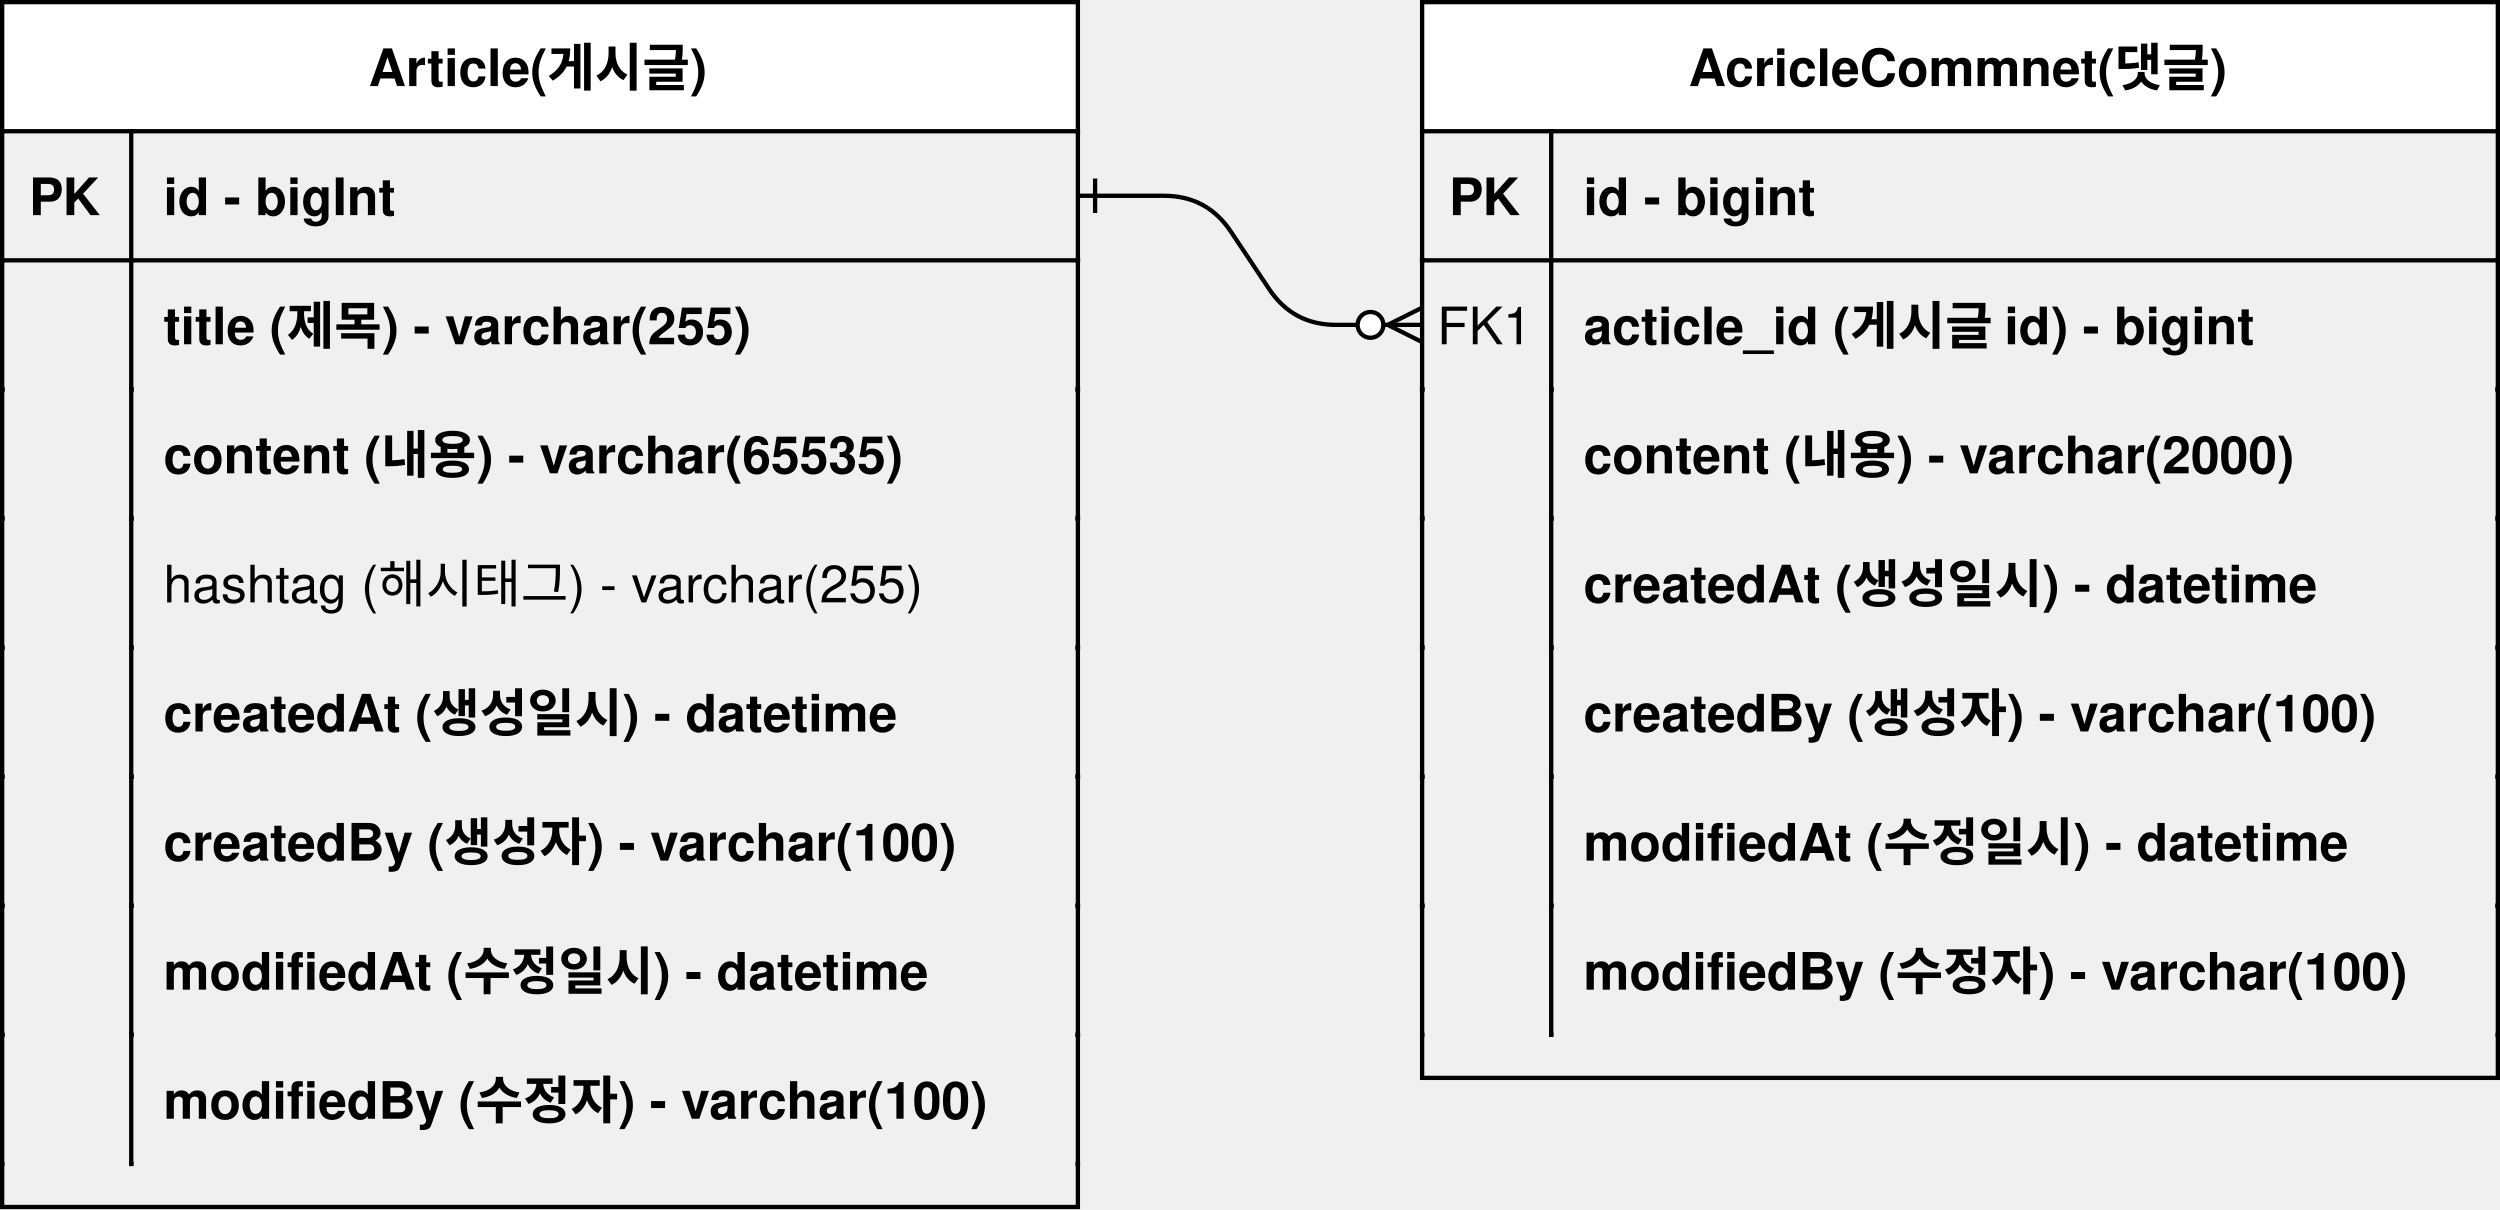
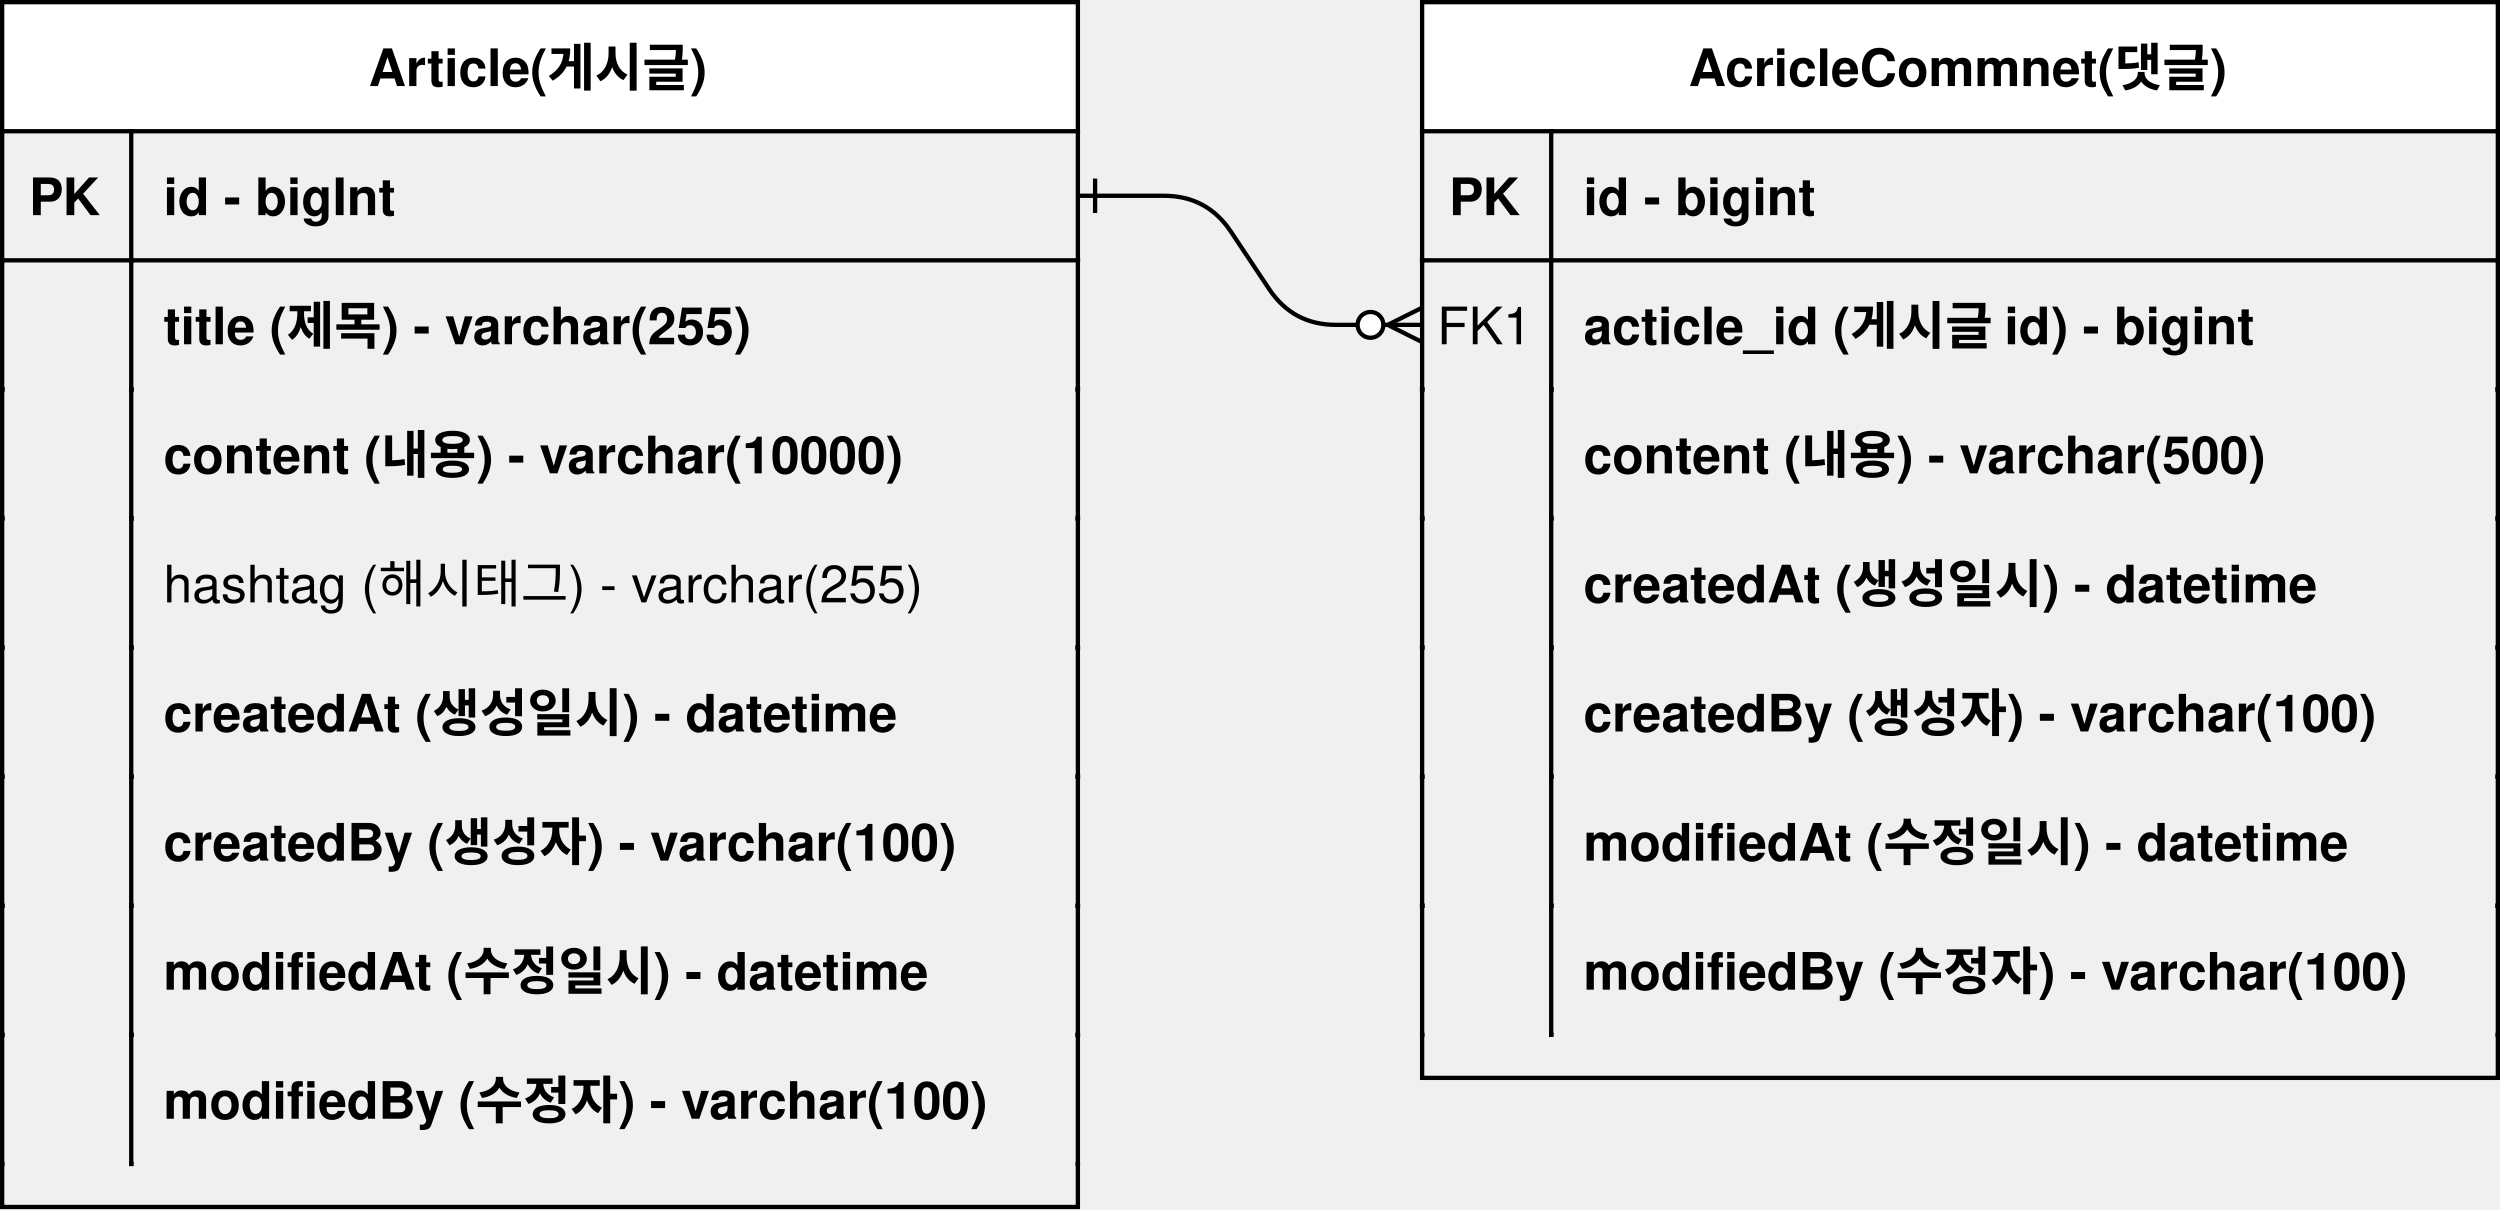
- <svg xmlns="http://www.w3.org/2000/svg" version="1.1" width="581px" height="281px" viewBox="-0.5 -0.5 581 281" content="&lt;mxfile host=&quot;app.diagrams.net&quot; modified=&quot;2022-08-25T07:33:24.642Z&quot; agent=&quot;5.0 (Macintosh; Intel Mac OS X 10_15_7) AppleWebKit/537.36 (KHTML, like Gecko) Chrome/104.0.0.0 Safari/537.36&quot; etag=&quot;_t9QZJtKufhU7K5_E9tO&quot; version=&quot;16.5.3&quot; type=&quot;github&quot;&gt;&lt;diagram id=&quot;R2lEEEUBdFMjLlhIrx00&quot; name=&quot;Page-1&quot;&gt;7V1tc6I6FP41mel+aAeJWPkoqLs72870drt7P95JIWKmSJyQtrq//iYQfAtaVKwuMOPOwiEGkvPkeXKSgwXQncy+MjQd31Mfh8A0/BmAfWCaptHpiP+kZZ5aWi2rnVoCRnxlWxp+kj9YGQ1lfSU+jtcKckpDTqbrRo9GEfb4mg0xRt/Xi41ouH7XKQqwZvjpoVC3/kt8Pk6tXctY2r9hEoyzO7cMdWWCssLKEI+RT9/XTHjGhzTi6hEfMJugCEdcXLlH7AUzYA3GnMuW9oA5FJ+RLH0TUBqEGE1JfOPRiTB7sSgyHKEJCWU/r1TkqIrE7eAAQJdRytOjyczFoXRW5ob0mYZbri76gcl6C3zBvX6b370YPPr2Dn/z+/vg4fb5WtXyhsJX1b+qb/g863Dsi/5Xp+JWhM8fcYg4odFgecXBkd+T3hWFBo9/MKNP9B5FovFOzBHjy2s0UsWHRDwe7LeyIurcEOd609RzxvSVeXhHe0wFZlFhgPmOgmoYyMat3EH13FdMJ5izuSjwvsTYAknjVXxlRpZ0yts6SpFCUrCocHGPB0oSYKmRCduqHjUubzNIZlWkTVffWnXzRkXtjYo6mxWlXaNVJA5WGr40JSjaA1Gmhqiex4gXYpdOJhHmV2DggK4LbAgGPeB0Qdf4omFODM2pPOToOUFXAhDFRVAiRLALRyQSAylFkEfDEE1jkhRPLWMS+ndoTl95VlF25ozIDPuPKRXJsgKbd6KyWMFPDuoM8fIyCkkQiWNPwFHe0WE4Fs9yh2KuSmwF7BtmHM92Iizzm7Xut1bmtxUEmlYOAhfGPLCteXdfV8KPySFzlGg6Jyh8FIyPoiDx2bpLZL/6jE6fsoEpDVMJQswGbzjl3KTzBQ24NKTSs1FKFkmxpHGWIz6iua5xYwFLPIArzlvLc/GRxRl3aRRzhkjiDiwc9Y6lsxxOp+o+IR5lj8FUZ8rjZ8q5oPBtbt0J+Y99rXwLC7oWnsqzbc2zDz/28S0VbR2FCaOPie/jKB2SUvDR0t85rszt/0WfbzpjcyAW9Acs7I8VB8A9+19VtuyVvWtDocB+hDh26Gvkx6cgY0vzsyhuGtfi3zMJMgW4LKdnbJuWdeIp8kgU3KXf7GygwjoFKmZg6yg1S0VJoeo+ASadOhN9/oSzHKLvnJvobzXPDn+09nHuJw36gg7oFHZA1Zm9qzkWeVxOs/9LGP4qmVybcqI9cEHXAba7mG4nVX+plAzkBMNH4qd2GmA3GnAaDbDPrQHZyt2Brr0sBbALd3/VFaClr93JVZF0uTJdZTGB05b8b/dAz84Y/w0xb4zYlWkYO1ZeKkb8xWFTZeL/83J33+/9sv6h35/YjNtwhH5dm3qQWEvm17BRVAy2Mn/hJbwyqD/ft8dFdp9K/R/0/w7sVpr789utx3Uew+KWfk+xv5j0Q2D3k4M2EINHykAfOMt4INMDX3yNkwm+QGAcIgVlwqh2WgD13ZtGC8rRAuvcWgCP2865eC2AWxxQdS2A+maO0gJnvkMLBsA2NkOCVnUigjIRVD8ZaEKCU8lA9+wyUPGQANY0JIB6SDChPhmRtZigC+yuPOgZwLaamOAAHNVPDPStpkYMShGDRU7t+cTguF2fyxeDbj3FIMsBzRGDlaBAF4MmKCgMoSrrQD6X6esHPZakHOxKNmhye8HKRsDeub3dEph/Z6J8PVV9n+Te4nmDl5Ldm7OjV6X03gV0mxyAnP291QTf739/ZtceCb574KJ+4q2vDtSI7vdJ79qb7s+e42seF6BfVn7XAqgNuZt6cM4JTx72KgvbXJnn1ctN77KsqoRtZYKmysyfvxTQEP/Bq3dwJ/F/ZmJvrmuP26W7+MW7duVpP7fZ+pT+g7Re1xRSsEr9HcuClSH/EpFTO+5vJv2n4v7zp/b+RZP+Q4bwbT3JX5/yj1E85ihIyb8vN2pS8lfL7P0ktytdb78FTrcqYUDpyKkd+R/52lfD/peczJvz8tcFjvLDB3EK3vrxf8vUZ//Nix2lw6h+YlDr33I6rRicPaW3ddwa3+WLwRYHVF4M9AW+5s2OUhFUPx1ofurpVDpw/mze1nHrfZevA52a6oC+1te82nGMGmzBUf3UoPnRp5OpQfvcapBhrLJqYNdTDUx96a95t6NcCFVICMTp8k8MpMWXfxgCDv4H&lt;/diagram&gt;&lt;/mxfile&gt;" resource="https://app.diagrams.net/?mode=github&amp;gfw=1#Hmstjang%2Fboard-test%2Ffeature%252F%25233-domain%2Fdocument%2Fboard-test-erd.svg">
+ <svg xmlns="http://www.w3.org/2000/svg" version="1.1" width="581px" height="281px" viewBox="-0.5 -0.5 581 281" content="&lt;mxfile host=&quot;app.diagrams.net&quot; modified=&quot;2022-09-03T07:35:08.836Z&quot; agent=&quot;5.0 (Macintosh; Intel Mac OS X 10_15_7) AppleWebKit/537.36 (KHTML, like Gecko) Chrome/104.0.0.0 Safari/537.36&quot; etag=&quot;ajLntKe04iO1rNvrdO2p&quot; version=&quot;20.2.7&quot; type=&quot;github&quot;&gt;&lt;diagram id=&quot;R2lEEEUBdFMjLlhIrx00&quot; name=&quot;Page-1&quot;&gt;7V1tc6I6FP41mel+aAdBLH4U1N2d1ZnebnfvxzspRMwUiRNSq/31N4GAL0GLi1YXmHF3IIRAzvPkPDnhQIHhzJZfKZxPx8RDAdA1bwmMPtD1e0vj/4uCVVLQapntpMSn2JNl64Kf+B3JQnmi/4o9FG1VZIQEDM+3C10ShshlW2WQUvK2XW1Cgu2rzqGPlIKfLgzU0n+xx6ZJqWVq6/JvCPvT9MotTR6ZwbSyLIim0CNvW0VoyYYkZPIWHxCdwRCFjB8ZQ/qCKDAHU8ZET3tAH/LfRNS+8wnxAwTnOLpzyYwXuxGvMpzAGQ6EnTcasmVD/HLGABgOJYQlW7OlgwKBVQpDck/DPUczO1DRboETnNvFavSisfDbm/Gbjcf+w/3zrWxlAYNXaV9pG7ZKDY48bn+5yy+F2eoRBZBhEg7WR2wUej2BLq80eHxHlDyRMQx55+2IQcrWx0goqw8xvz2j30qryH2N76tdk/cZkVfqogP90SWZeYM+YgcqdiTg3hbbpOW+IjJDjK54hbc1xzImTTf5lRbS2CiLbZZCySQ/azC7xgPBMbHkwDTash05Lu9TSqZNJF2XZ23CvNNQe6ehzm5DiWmUhvjGRsfXRTGLjmCUrjCq51LsBsghs1mI2A0Y2MByQNcAgx6wLWBpXxTO8aE5F5sMPsfsigkifZEhGMK9C4M45AMpYZBLggDOIxxXT0qmOPBGcEVeWdpQumdP8BJ5j4krEnU5N0e8sUjSTwzqlPHiMAywH/Jtl9NRXNGmKOL3MoIRkzX2EnaBKEPLgwxLcTO3cWuluG0wUDdzGJgV5pFtC91joTQ+dg4pULzrDMPgkXt8GPoxZtuQCLt6lMyf0oEpCuaChIgOFijxubHxuRtwSEAEsmHiLOJqcedMm/94dx3tzgQmvwGH77fW+/wnqlPmkDBiFOIYDsSBekMCLJuRubxOgCbpbVBpTLH9TBjjLnwfrAcp/zHWElujILTGuZBtK8g+/DgGW8L7Oglijz7FnofCZEgKwYdrvHOgzLV/ZvNdMHYHYkE8jMJ4bABgHGl/2djaKke3BgPO/RAyZJPX0IvO4YxNBWdeXddu+b9n7KcKcF2gp942qWtHc+ji0B8lZ3Z2WGGegxVLsHeU6idlSaHmPoEmnTo7+vwJ52kcfefSjv5eQXb4o3UMuJ806AsC0CkMQNU9u6UAC10mptn/xR7+Jp5c62KiPXCAZYOuk02346a/VEoGcoLhkvypnQZ0Gw04jwZ0L60B6crdH0J7XQrQLWz+qitAS127E6siyXJlssqiA7st/H+3B3rd1OMvIHWnkN6Y2oGFl4r5/eKsqbLff38Zjfu9X+Y/5PsTXbKuMYG/bnU1Rmwc/0kcf+EVvFN4/nxsywV2F/P8h4laK9efbwo1rHMp4pf0etL58zm/Abr9eKMN+OARKtAH9jocSOXA46cxPENXSIyyUlCWRrXTAkN9eNNowWm0wLy0FhjlnuZclxYYxQGouhYY6rMcqQX26oAWDEBX240IWtWMCMoyqH4y0IQE55IB6+IyUKWQwGhCgswUakgwIx6e4K2YwAJdS2z0NNA1m5jgD3hUPzFQnzQ1YnASMchSai8nBuUe+lyZGFiFAai6GKQpoDlisBEUqGJQ+6CgOIWqrAP57k1dP+jROOPgUK5Bk9oLNh4EHJ3aa53A8x/Mk6+nqh+T21s8bfBakntznuhVKbs3o26tdD7fFGowv5nf+/3vT+w6Ir/3CF7UT7zV1YEauftjgrij3f3FU3z1cgH6daV3ZURtnLuuBucMs/hmb9KwzRFpXr287C7dNKsYtpUlTZU9f/5SQOP4z+T4PzOvNxfack/prmvxrpZz+lxLqFP6D7J6HZ1Lwc6KXY3W7JpZ/17TNJP+c/n+y6f2/qWT/oM8bZy/OuWfwmjKoJ84/754UJM4f7nM3o9zu5L19ntgW1UJA07OnNo5/5JvfTXe/5qTeXPe/brCUV5wEGdMbfx/S1dn/82LHSenUf3EoNafcjqvGFw8pbdVbo3vysSglh9vyjeFusDXvNlxUgbVTweaLz2dSwcun83bKrfed2U6UMtPPeWbQl3ra17tKKwGzSef9tum+ebT2dSgfWk1SDlWDTWo5Wef8nFVl/6adztOS6EKCQHfXf+FgaT6+s9CGIP/AQ==&lt;/diagram&gt;&lt;/mxfile&gt;" resource="https://app.diagrams.net/?mode=github&amp;gfw=1#Hmstjang%2Fboard-test%2Ffeature%252F%25233-domain%2Fdocument%2Fboard-test-erd.svg">
  <defs>
    <clipPath id="mx-clip-330-30-30-30-0">
      <rect x="330" y="30" width="30" height="30" />
    </clipPath>
    <clipPath id="mx-clip-366-30-214-30-0">
      <rect x="366" y="30" width="214" height="30" />
    </clipPath>
    <clipPath id="mx-clip-330-60-30-30-0">
      <rect x="330" y="60" width="30" height="30" />
    </clipPath>
    <clipPath id="mx-clip-366-60-214-30-0">
      <rect x="366" y="60" width="214" height="30" />
    </clipPath>
    <clipPath id="mx-clip-366-90-214-30-0">
      <rect x="366" y="90" width="214" height="30" />
    </clipPath>
    <clipPath id="mx-clip-366-120-214-30-0">
      <rect x="366" y="120" width="214" height="30" />
    </clipPath>
    <clipPath id="mx-clip-366-150-214-30-0">
      <rect x="366" y="150" width="214" height="30" />
    </clipPath>
    <clipPath id="mx-clip-366-180-214-30-0">
      <rect x="366" y="180" width="214" height="30" />
    </clipPath>
    <clipPath id="mx-clip-366-210-214-30-0">
      <rect x="366" y="210" width="214" height="30" />
    </clipPath>
    <clipPath id="mx-clip-0-30-30-30-0">
      <rect x="0" y="30" width="30" height="30" />
    </clipPath>
    <clipPath id="mx-clip-36-30-214-30-0">
      <rect x="36" y="30" width="214" height="30" />
    </clipPath>
    <clipPath id="mx-clip-36-60-214-30-0">
      <rect x="36" y="60" width="214" height="30" />
    </clipPath>
    <clipPath id="mx-clip-36-90-214-30-0">
      <rect x="36" y="90" width="214" height="30" />
    </clipPath>
    <clipPath id="mx-clip-36-120-214-30-0">
      <rect x="36" y="120" width="214" height="30" />
    </clipPath>
    <clipPath id="mx-clip-36-150-214-30-0">
      <rect x="36" y="150" width="214" height="30" />
    </clipPath>
    <clipPath id="mx-clip-36-180-214-30-0">
      <rect x="36" y="180" width="214" height="30" />
    </clipPath>
    <clipPath id="mx-clip-36-210-214-30-0">
      <rect x="36" y="210" width="214" height="30" />
    </clipPath>
    <clipPath id="mx-clip-36-240-214-30-0">
      <rect x="36" y="240" width="214" height="30" />
    </clipPath>
  </defs>
  <g>
    <path d="M 250 45 L 270 45 Q 280 45 285.55 53.32 L 294.45 66.68 Q 300 75 310 75 L 330 75" fill="none" stroke="rgb(0, 0, 0)" stroke-miterlimit="10" pointer-events="stroke" />
    <path d="M 254 41 L 254 49" fill="none" stroke="rgb(0, 0, 0)" stroke-miterlimit="10" pointer-events="all" />
    <ellipse cx="318" cy="75" rx="3" ry="3" fill="#ffffff" stroke="rgb(0, 0, 0)" pointer-events="all" />
    <path d="M 330 71 L 322 75 L 330 79" fill="none" stroke="rgb(0, 0, 0)" stroke-miterlimit="10" pointer-events="all" />
    <path d="M 330 30 L 330 0 L 580 0 L 580 30" fill="rgb(255, 255, 255)" stroke="rgb(0, 0, 0)" stroke-miterlimit="10" pointer-events="all" />
    <path d="M 330 30 L 330 250 L 580 250 L 580 30" fill="none" stroke="rgb(0, 0, 0)" stroke-miterlimit="10" pointer-events="none" />
    <path d="M 330 30 L 580 30" fill="none" stroke="rgb(0, 0, 0)" stroke-miterlimit="10" pointer-events="none" />
    <path d="M 360 30 L 360 60 L 360 90 L 360 120 L 360 150 L 360 180 L 360 210 L 360 240" fill="none" stroke="rgb(0, 0, 0)" stroke-miterlimit="10" pointer-events="none" />
    <g fill="rgb(0, 0, 0)" font-family="Helvetica" font-weight="bold" pointer-events="none" text-anchor="middle" font-size="12px">
      <text x="454.5" y="19.5">AcricleCommnet(댓글)</text>
    </g>
    <path d="M 330 30 M 580 30 M 580 60 L 330 60" fill="none" stroke="rgb(0, 0, 0)" stroke-linecap="square" stroke-miterlimit="10" pointer-events="none" />
    <path d="M 330 30 M 360 30 M 360 60 M 330 60" fill="none" stroke="rgb(0, 0, 0)" stroke-linecap="square" stroke-miterlimit="10" pointer-events="none" />
    <g fill="rgb(0, 0, 0)" font-family="Helvetica" font-weight="bold" pointer-events="none" clip-path="url(#mx-clip-330-30-30-30-0)" text-anchor="middle" font-size="12px">
      <text x="344.5" y="49.5">PK</text>
    </g>
    <path d="M 360 30 M 580 30 M 580 60 M 360 60" fill="none" stroke="rgb(0, 0, 0)" stroke-linecap="square" stroke-miterlimit="10" pointer-events="none" />
    <g fill="rgb(0, 0, 0)" font-family="Helvetica" font-weight="bold" text-decoration="underline" pointer-events="none" clip-path="url(#mx-clip-366-30-214-30-0)" font-size="12px">
      <text x="367.5" y="49.5">id - bigint</text>
    </g>
    <path d="M 330 60 M 580 60 M 580 90 M 330 90" fill="none" stroke="rgb(0, 0, 0)" stroke-linecap="square" stroke-miterlimit="10" pointer-events="none" />
    <path d="M 330 60 M 360 60 M 360 90 M 330 90" fill="none" stroke="rgb(0, 0, 0)" stroke-linecap="square" stroke-miterlimit="10" pointer-events="none" />
    <g fill="rgb(0, 0, 0)" font-family="Helvetica" pointer-events="none" clip-path="url(#mx-clip-330-60-30-30-0)" text-anchor="middle" font-size="12px">
      <text x="344.5" y="79.5">FK1</text>
    </g>
    <path d="M 360 60 M 580 60 M 580 90 M 360 90" fill="none" stroke="rgb(0, 0, 0)" stroke-linecap="square" stroke-miterlimit="10" pointer-events="none" />
    <g fill="rgb(0, 0, 0)" font-family="Helvetica" font-weight="bold" pointer-events="none" clip-path="url(#mx-clip-366-60-214-30-0)" font-size="12px">
      <text x="367.5" y="79.5">acticle_id (게시글 id) - bigint</text>
    </g>
    <path d="M 330 90 M 580 90 M 580 120 M 330 120" fill="none" stroke="rgb(0, 0, 0)" stroke-linecap="square" stroke-miterlimit="10" pointer-events="none" />
    <path d="M 330 90 M 360 90 M 360 120 M 330 120" fill="none" stroke="rgb(0, 0, 0)" stroke-linecap="square" stroke-miterlimit="10" pointer-events="none" />
    <path d="M 360 90 M 580 90 M 580 120 M 360 120" fill="none" stroke="rgb(0, 0, 0)" stroke-linecap="square" stroke-miterlimit="10" pointer-events="none" />
    <g fill="rgb(0, 0, 0)" font-family="Helvetica" font-weight="bold" pointer-events="none" clip-path="url(#mx-clip-366-90-214-30-0)" font-size="12px">
-       <text x="367.5" y="109.5">content (내용) - varchar(2000)</text>
+       <text x="367.5" y="109.5">content (내용) - varchar(500)</text>
    </g>
    <path d="M 330 120 M 580 120 M 580 150 M 330 150" fill="none" stroke="rgb(0, 0, 0)" stroke-linecap="square" stroke-miterlimit="10" pointer-events="none" />
    <path d="M 330 120 M 360 120 M 360 150 M 330 150" fill="none" stroke="rgb(0, 0, 0)" stroke-linecap="square" stroke-miterlimit="10" pointer-events="none" />
    <path d="M 360 120 M 580 120 M 580 150 M 360 150" fill="none" stroke="rgb(0, 0, 0)" stroke-linecap="square" stroke-miterlimit="10" pointer-events="none" />
    <g fill="rgb(0, 0, 0)" font-family="Helvetica" font-weight="bold" pointer-events="none" clip-path="url(#mx-clip-366-120-214-30-0)" font-size="12px">
      <text x="367.5" y="139.5">createdAt (생성일시) - datetime</text>
    </g>
    <path d="M 330 150 M 580 150 M 580 180 M 330 180" fill="none" stroke="rgb(0, 0, 0)" stroke-linecap="square" stroke-miterlimit="10" pointer-events="none" />
    <path d="M 330 150 M 360 150 M 360 180 M 330 180" fill="none" stroke="rgb(0, 0, 0)" stroke-linecap="square" stroke-miterlimit="10" pointer-events="none" />
    <path d="M 360 150 M 580 150 M 580 180 M 360 180" fill="none" stroke="rgb(0, 0, 0)" stroke-linecap="square" stroke-miterlimit="10" pointer-events="none" />
    <g fill="rgb(0, 0, 0)" font-family="Helvetica" font-weight="bold" pointer-events="none" clip-path="url(#mx-clip-366-150-214-30-0)" font-size="12px">
      <text x="367.5" y="169.5">createdBy (생성자) - varchar(100)</text>
    </g>
    <path d="M 330 180 M 580 180 M 580 210 M 330 210" fill="none" stroke="rgb(0, 0, 0)" stroke-linecap="square" stroke-miterlimit="10" pointer-events="none" />
    <path d="M 330 180 M 360 180 M 360 210 M 330 210" fill="none" stroke="rgb(0, 0, 0)" stroke-linecap="square" stroke-miterlimit="10" pointer-events="none" />
    <path d="M 360 180 M 580 180 M 580 210 M 360 210" fill="none" stroke="rgb(0, 0, 0)" stroke-linecap="square" stroke-miterlimit="10" pointer-events="none" />
    <g fill="rgb(0, 0, 0)" font-family="Helvetica" font-weight="bold" pointer-events="none" clip-path="url(#mx-clip-366-180-214-30-0)" font-size="12px">
      <text x="367.5" y="199.5">modifiedAt (수정일시) - datetime</text>
    </g>
    <path d="M 330 210 M 580 210 M 580 240 M 330 240" fill="none" stroke="rgb(0, 0, 0)" stroke-linecap="square" stroke-miterlimit="10" pointer-events="none" />
    <path d="M 330 210 M 360 210 M 360 240 M 330 240" fill="none" stroke="rgb(0, 0, 0)" stroke-linecap="square" stroke-miterlimit="10" pointer-events="none" />
    <path d="M 360 210 M 580 210 M 580 240 M 360 240" fill="none" stroke="rgb(0, 0, 0)" stroke-linecap="square" stroke-miterlimit="10" pointer-events="none" />
    <g fill="rgb(0, 0, 0)" font-family="Helvetica" font-weight="bold" pointer-events="none" clip-path="url(#mx-clip-366-210-214-30-0)" font-size="12px">
      <text x="367.5" y="229.5">modifiedBy (수정자) - varchar(100)</text>
    </g>
    <path d="M 0 30 L 0 0 L 250 0 L 250 30" fill="rgb(255, 255, 255)" stroke="rgb(0, 0, 0)" stroke-miterlimit="10" pointer-events="none" />
    <path d="M 0 30 L 0 280 L 250 280 L 250 30" fill="none" stroke="rgb(0, 0, 0)" stroke-miterlimit="10" pointer-events="none" />
    <path d="M 0 30 L 250 30" fill="none" stroke="rgb(0, 0, 0)" stroke-miterlimit="10" pointer-events="none" />
    <path d="M 30 30 L 30 60 L 30 90 L 30 120 L 30 150 L 30 180 L 30 210 L 30 240 L 30 270" fill="none" stroke="rgb(0, 0, 0)" stroke-miterlimit="10" pointer-events="none" />
    <g fill="rgb(0, 0, 0)" font-family="Helvetica" font-weight="bold" pointer-events="none" text-anchor="middle" font-size="12px">
      <text x="124.5" y="19.5">Article(게시글)</text>
    </g>
    <path d="M 0 30 M 250 30 M 250 60 L 0 60" fill="none" stroke="rgb(0, 0, 0)" stroke-linecap="square" stroke-miterlimit="10" pointer-events="none" />
    <path d="M 0 30 M 30 30 M 30 60 M 0 60" fill="none" stroke="rgb(0, 0, 0)" stroke-linecap="square" stroke-miterlimit="10" pointer-events="none" />
    <g fill="rgb(0, 0, 0)" font-family="Helvetica" font-weight="bold" pointer-events="none" clip-path="url(#mx-clip-0-30-30-30-0)" text-anchor="middle" font-size="12px">
      <text x="14.5" y="49.5">PK</text>
    </g>
    <path d="M 30 30 M 250 30 M 250 60 M 30 60" fill="none" stroke="rgb(0, 0, 0)" stroke-linecap="square" stroke-miterlimit="10" pointer-events="none" />
    <g fill="rgb(0, 0, 0)" font-family="Helvetica" font-weight="bold" text-decoration="underline" pointer-events="none" clip-path="url(#mx-clip-36-30-214-30-0)" font-size="12px">
      <text x="37.5" y="49.5">id - bigInt</text>
    </g>
    <path d="M 0 60 M 250 60 M 250 90 M 0 90" fill="none" stroke="rgb(0, 0, 0)" stroke-linecap="square" stroke-miterlimit="10" pointer-events="none" />
    <path d="M 0 60 M 30 60 M 30 90 M 0 90" fill="none" stroke="rgb(0, 0, 0)" stroke-linecap="square" stroke-miterlimit="10" pointer-events="none" />
    <path d="M 30 60 M 250 60 M 250 90 M 30 90" fill="none" stroke="rgb(0, 0, 0)" stroke-linecap="square" stroke-miterlimit="10" pointer-events="none" />
    <g fill="rgb(0, 0, 0)" font-family="Helvetica" font-weight="bold" pointer-events="none" clip-path="url(#mx-clip-36-60-214-30-0)" font-size="12px">
      <text x="37.5" y="79.5">title (제목) - varchar(255)</text>
    </g>
    <path d="M 0 90 M 250 90 M 250 120 M 0 120" fill="none" stroke="rgb(0, 0, 0)" stroke-linecap="square" stroke-miterlimit="10" pointer-events="none" />
    <path d="M 0 90 M 30 90 M 30 120 M 0 120" fill="none" stroke="rgb(0, 0, 0)" stroke-linecap="square" stroke-miterlimit="10" pointer-events="none" />
    <path d="M 30 90 M 250 90 M 250 120 M 30 120" fill="none" stroke="rgb(0, 0, 0)" stroke-linecap="square" stroke-miterlimit="10" pointer-events="none" />
    <g fill="rgb(0, 0, 0)" font-family="Helvetica" font-weight="bold" pointer-events="none" clip-path="url(#mx-clip-36-90-214-30-0)" font-size="12px">
-       <text x="37.5" y="109.5">content (내용) - varchar(65535)</text>
+       <text x="37.5" y="109.5">content (내용) - varchar(10000)</text>
    </g>
    <path d="M 0 120 M 250 120 M 250 150 M 0 150" fill="none" stroke="rgb(0, 0, 0)" stroke-linecap="square" stroke-miterlimit="10" pointer-events="none" />
    <path d="M 0 120 M 30 120 M 30 150 M 0 150" fill="none" stroke="rgb(0, 0, 0)" stroke-linecap="square" stroke-miterlimit="10" pointer-events="none" />
    <path d="M 30 120 M 250 120 M 250 150 M 30 150" fill="none" stroke="rgb(0, 0, 0)" stroke-linecap="square" stroke-miterlimit="10" pointer-events="none" />
    <g fill="rgb(0, 0, 0)" font-family="Helvetica" pointer-events="none" clip-path="url(#mx-clip-36-120-214-30-0)" font-size="12px">
      <text x="37.5" y="139.5">hashtag (해시태그) - varchar(255)</text>
    </g>
    <path d="M 0 150 M 250 150 M 250 180 M 0 180" fill="none" stroke="rgb(0, 0, 0)" stroke-linecap="square" stroke-miterlimit="10" pointer-events="none" />
    <path d="M 0 150 M 30 150 M 30 180 M 0 180" fill="none" stroke="rgb(0, 0, 0)" stroke-linecap="square" stroke-miterlimit="10" pointer-events="none" />
    <path d="M 30 150 M 250 150 M 250 180 M 30 180" fill="none" stroke="rgb(0, 0, 0)" stroke-linecap="square" stroke-miterlimit="10" pointer-events="none" />
    <g fill="rgb(0, 0, 0)" font-family="Helvetica" font-weight="bold" pointer-events="none" clip-path="url(#mx-clip-36-150-214-30-0)" font-size="12px">
      <text x="37.5" y="169.5">createdAt (생성일시) - datetime</text>
    </g>
    <path d="M 0 180 M 250 180 M 250 210 M 0 210" fill="none" stroke="rgb(0, 0, 0)" stroke-linecap="square" stroke-miterlimit="10" pointer-events="none" />
    <path d="M 0 180 M 30 180 M 30 210 M 0 210" fill="none" stroke="rgb(0, 0, 0)" stroke-linecap="square" stroke-miterlimit="10" pointer-events="none" />
    <path d="M 30 180 M 250 180 M 250 210 M 30 210" fill="none" stroke="rgb(0, 0, 0)" stroke-linecap="square" stroke-miterlimit="10" pointer-events="none" />
    <g fill="rgb(0, 0, 0)" font-family="Helvetica" font-weight="bold" pointer-events="none" clip-path="url(#mx-clip-36-180-214-30-0)" font-size="12px">
      <text x="37.5" y="199.5">createdBy (생성자) - varchar(100)</text>
    </g>
    <path d="M 0 210 M 250 210 M 250 240 M 0 240" fill="none" stroke="rgb(0, 0, 0)" stroke-linecap="square" stroke-miterlimit="10" pointer-events="none" />
    <path d="M 0 210 M 30 210 M 30 240 M 0 240" fill="none" stroke="rgb(0, 0, 0)" stroke-linecap="square" stroke-miterlimit="10" pointer-events="none" />
    <path d="M 30 210 M 250 210 M 250 240 M 30 240" fill="none" stroke="rgb(0, 0, 0)" stroke-linecap="square" stroke-miterlimit="10" pointer-events="none" />
    <g fill="rgb(0, 0, 0)" font-family="Helvetica" font-weight="bold" pointer-events="none" clip-path="url(#mx-clip-36-210-214-30-0)" font-size="12px">
      <text x="37.5" y="229.5">modifiedAt (수정일시) - datetime</text>
    </g>
    <path d="M 0 240 M 250 240 M 250 270 M 0 270" fill="none" stroke="rgb(0, 0, 0)" stroke-linecap="square" stroke-miterlimit="10" pointer-events="none" />
    <path d="M 0 240 M 30 240 M 30 270 M 0 270" fill="none" stroke="rgb(0, 0, 0)" stroke-linecap="square" stroke-miterlimit="10" pointer-events="none" />
    <path d="M 30 240 M 250 240 M 250 270 M 30 270" fill="none" stroke="rgb(0, 0, 0)" stroke-linecap="square" stroke-miterlimit="10" pointer-events="none" />
    <g fill="rgb(0, 0, 0)" font-family="Helvetica" font-weight="bold" pointer-events="none" clip-path="url(#mx-clip-36-240-214-30-0)" font-size="12px">
      <text x="37.5" y="259.5">modifiedBy (수정자) - varchar(100)</text>
    </g>
  </g>
</svg>
